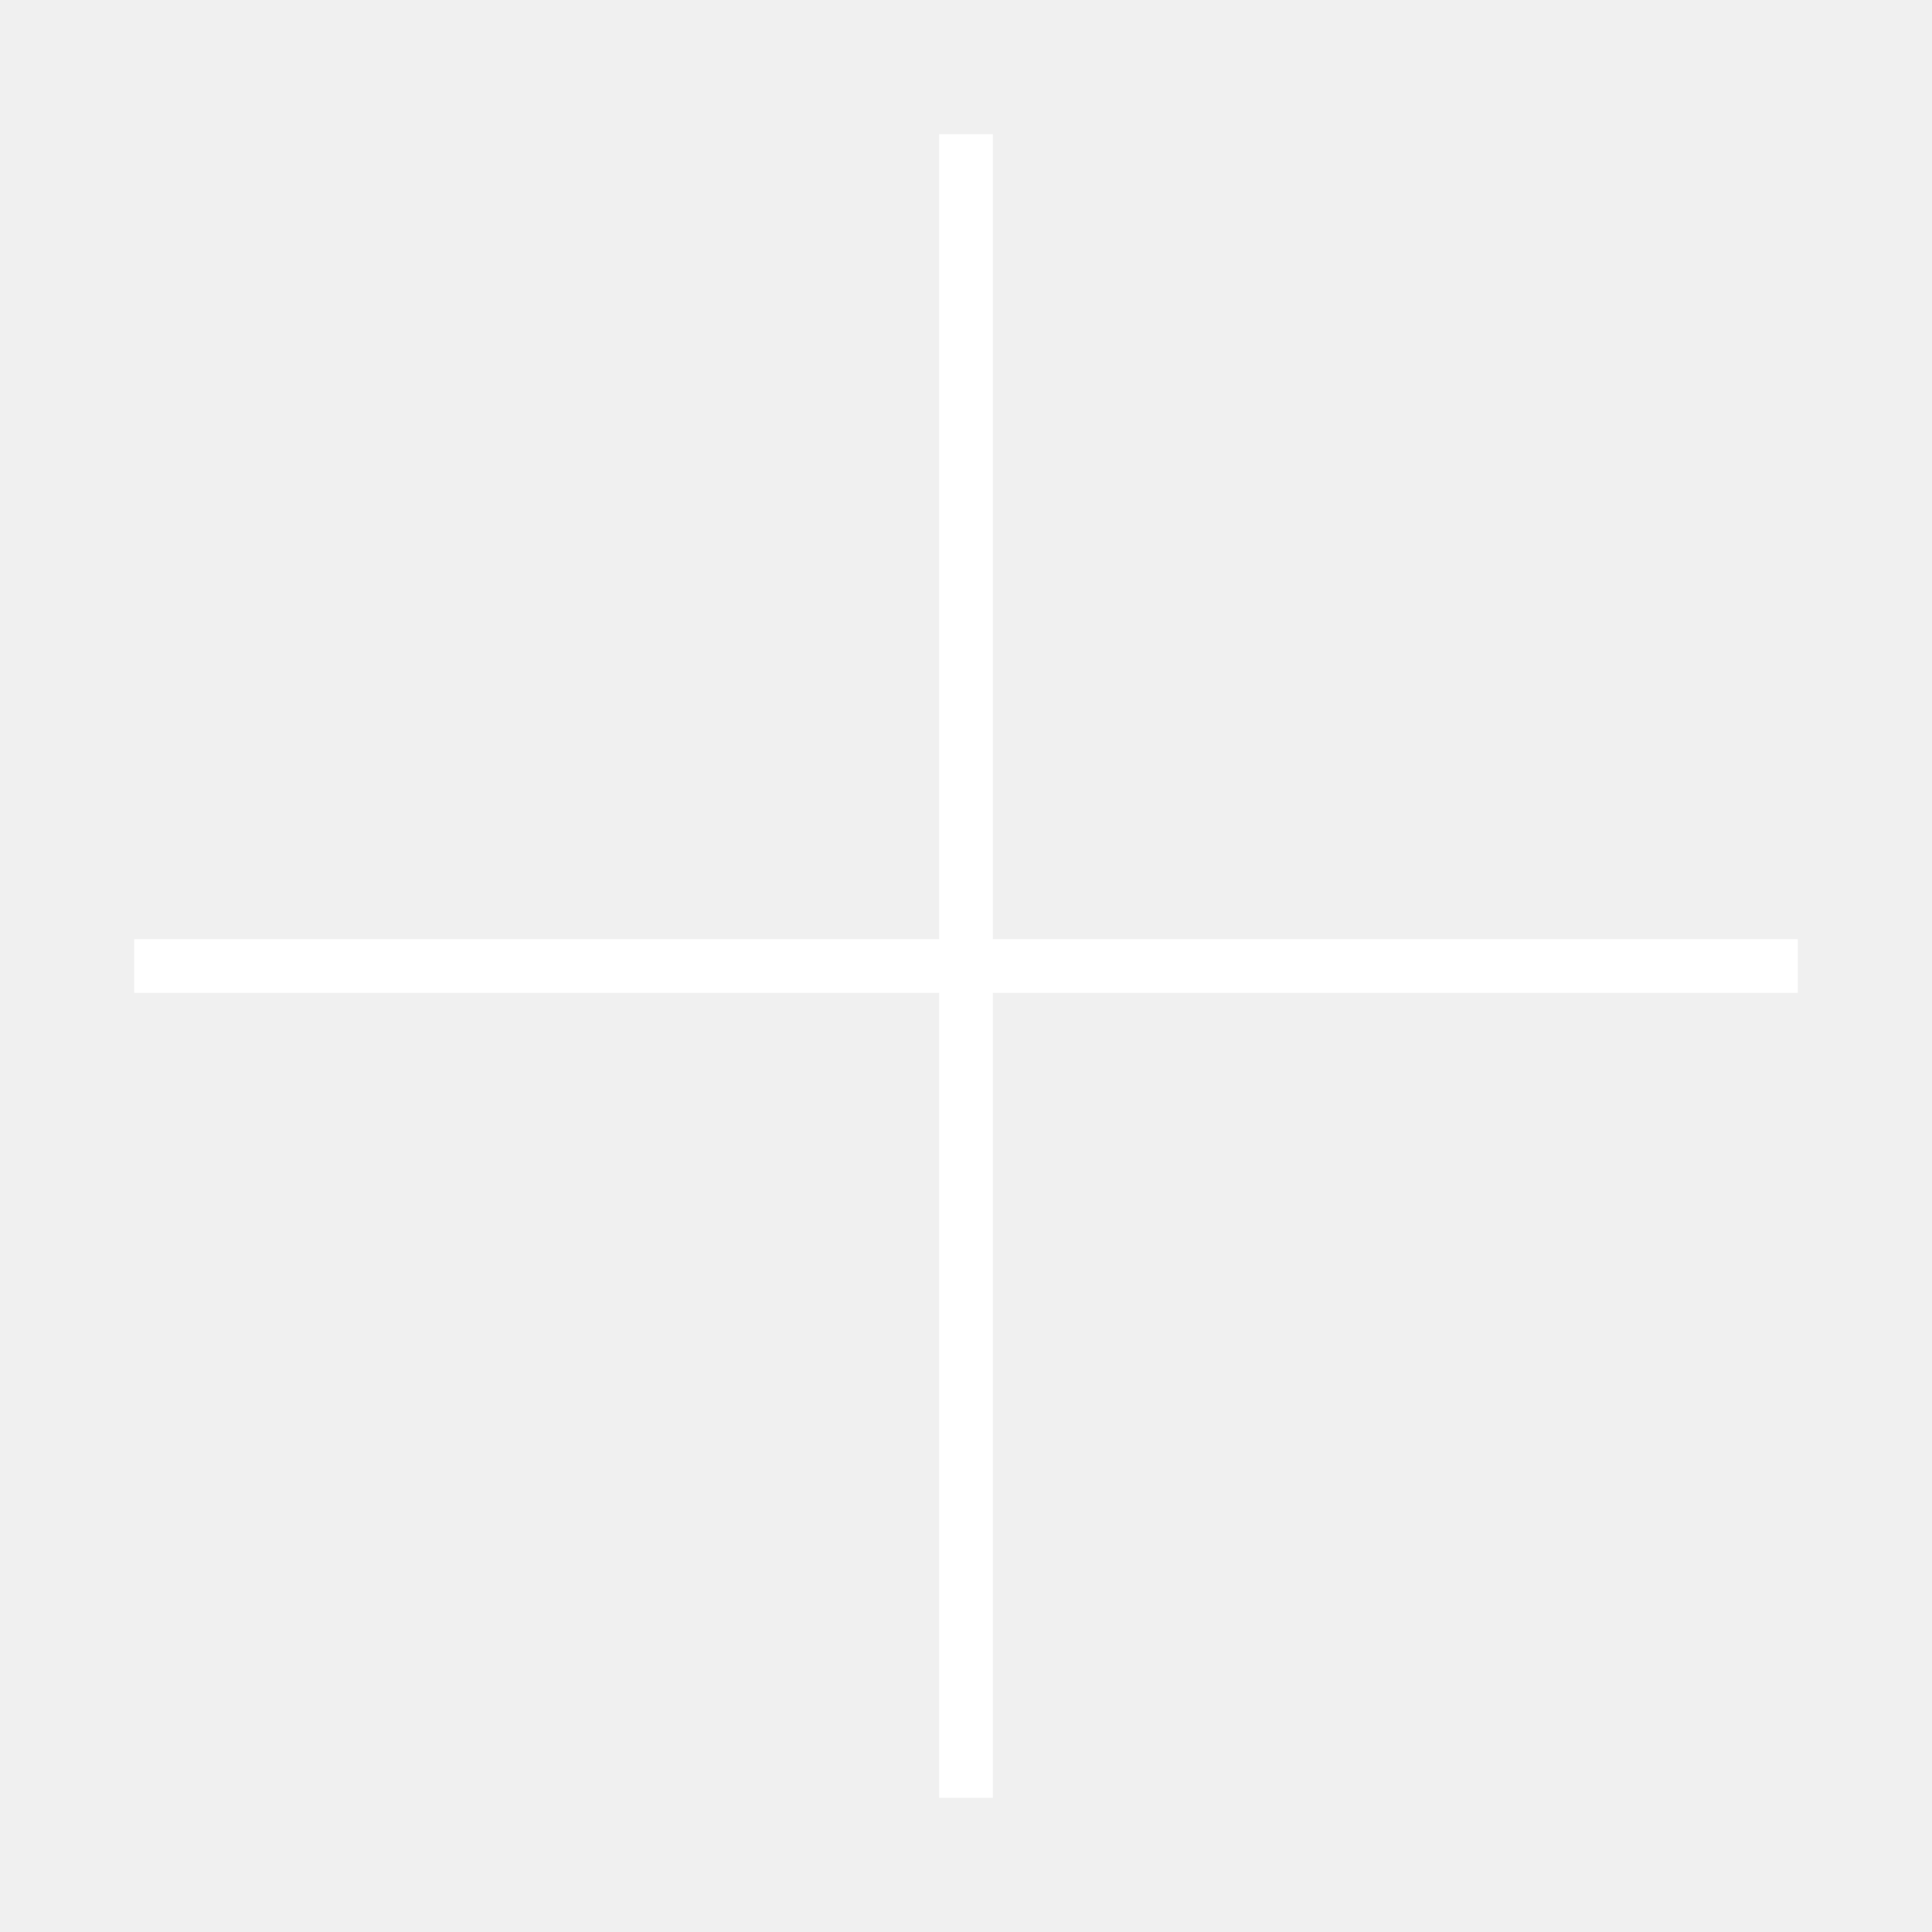
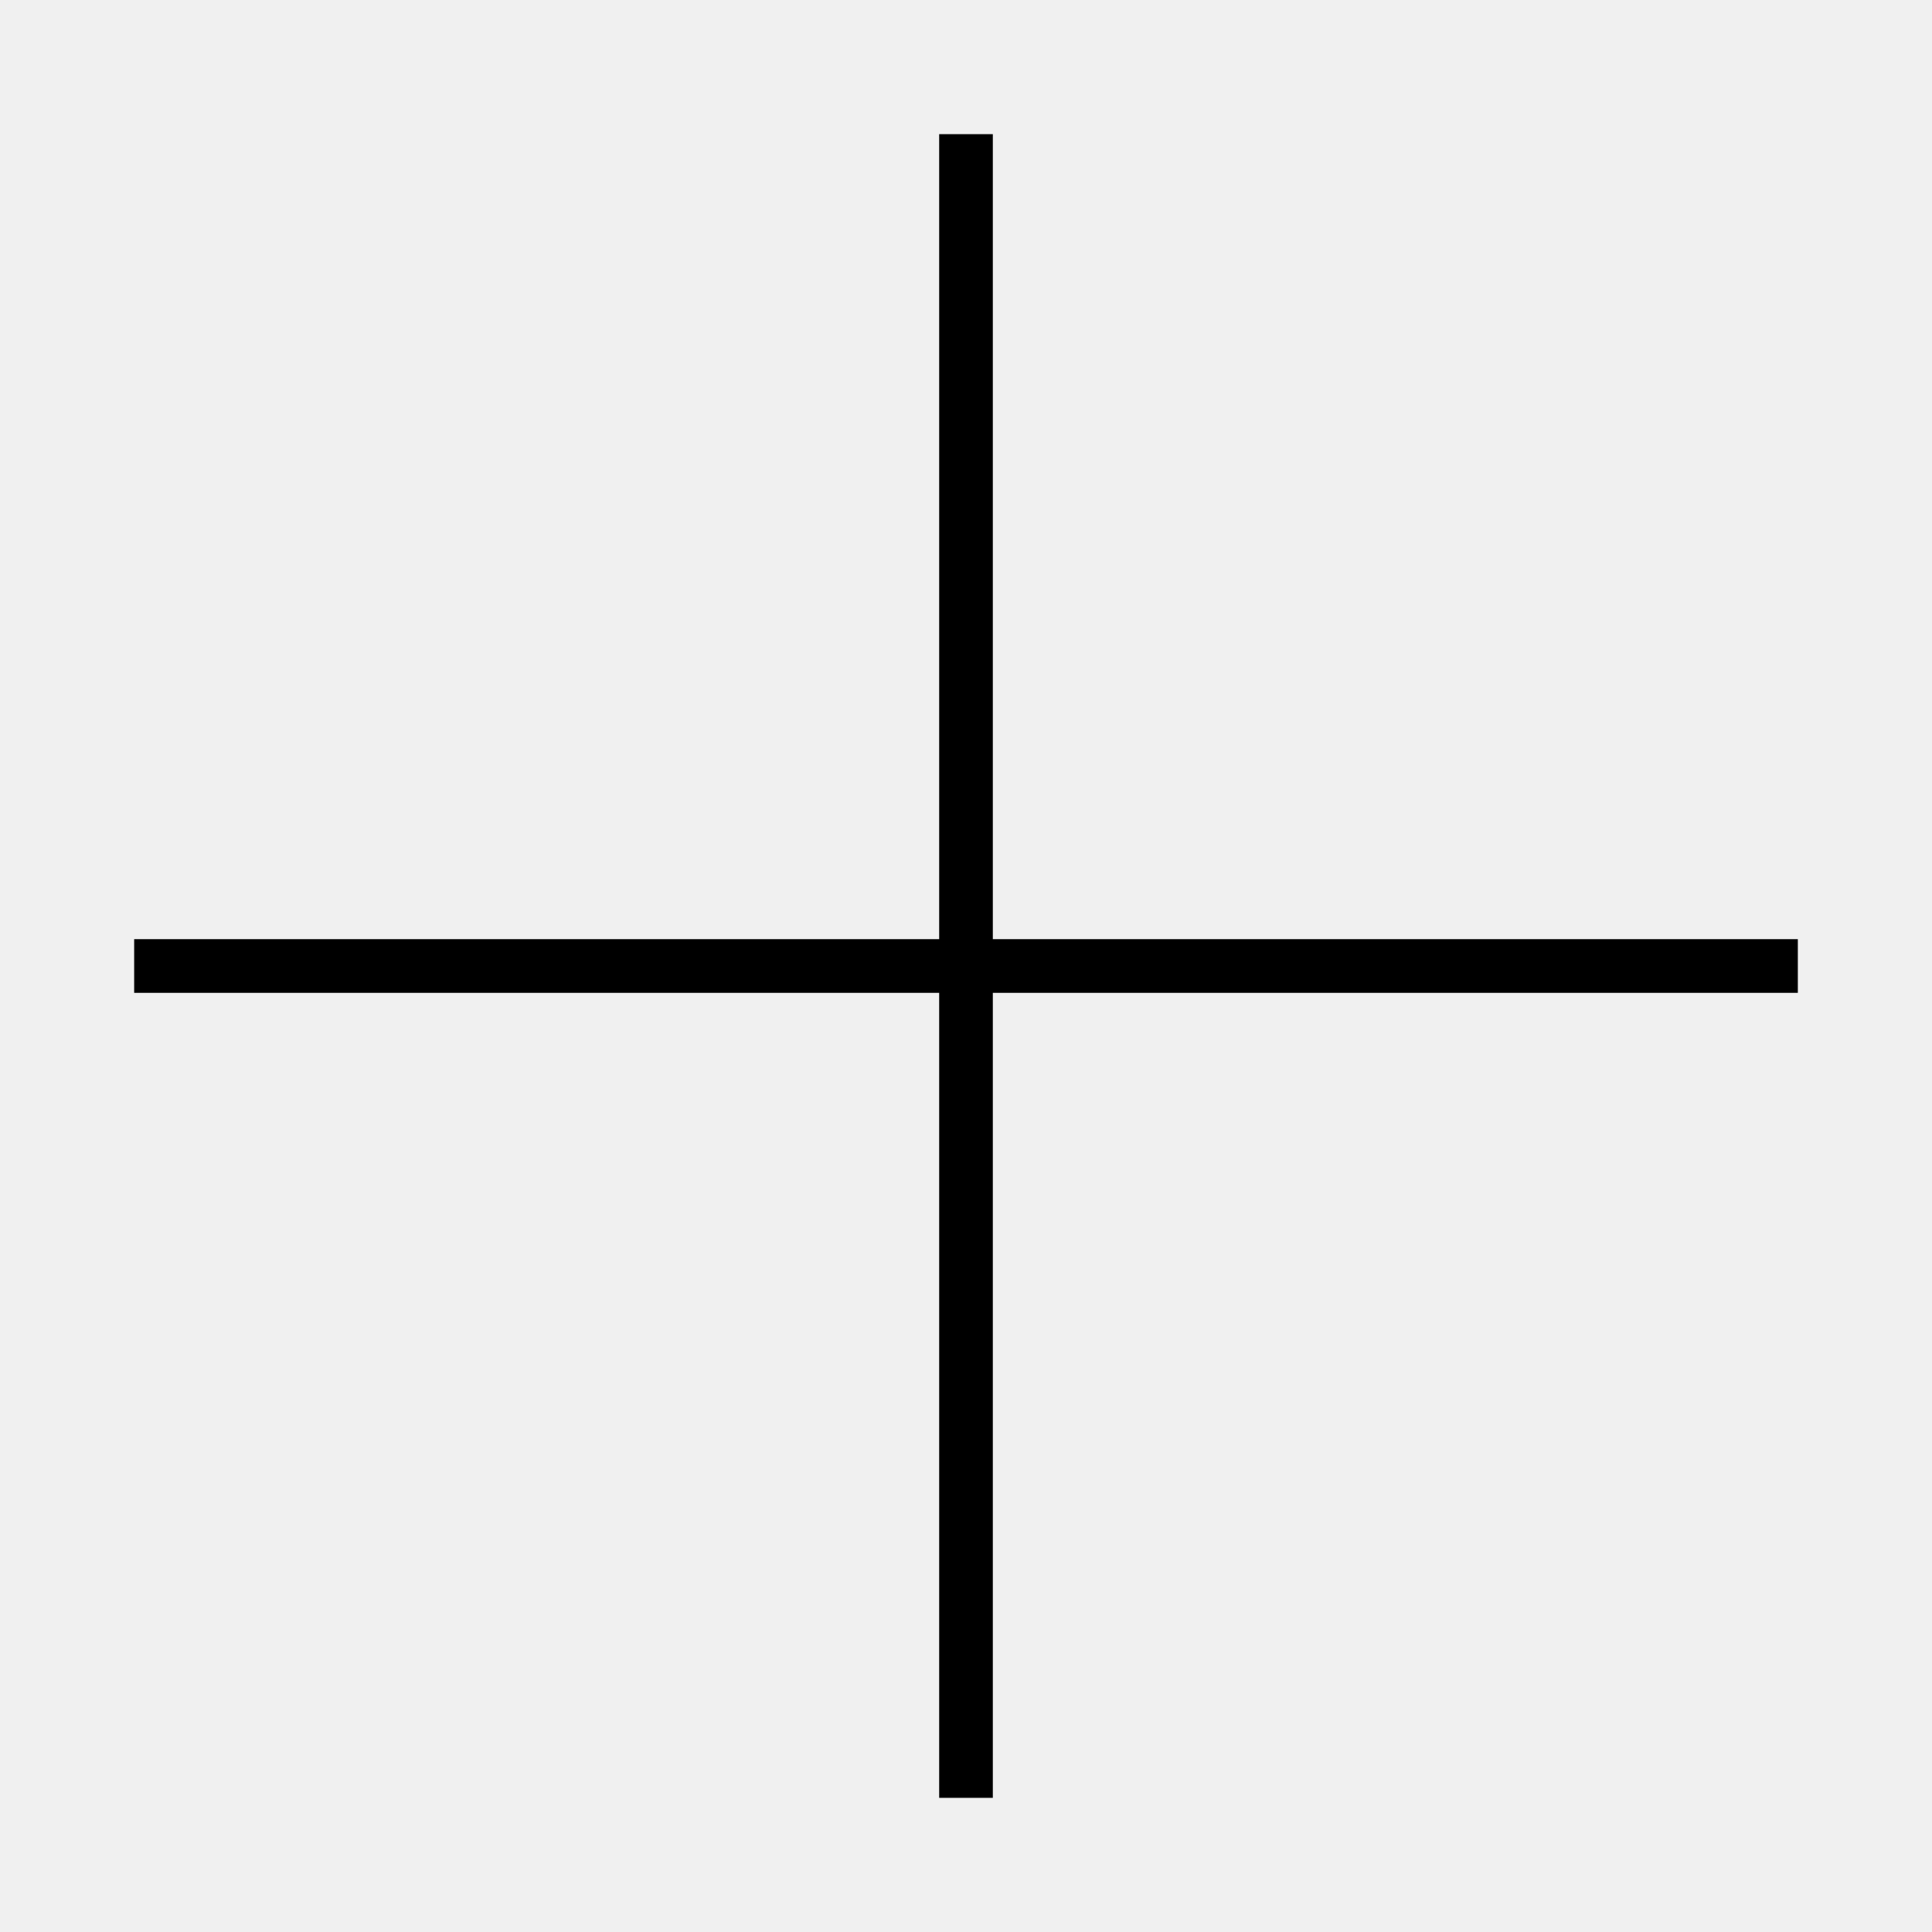
<svg xmlns="http://www.w3.org/2000/svg" width="36" height="36" viewBox="0 0 36 36" fill="none">
-   <path d="M18 3L18 33" stroke="white" stroke-linecap="square" stroke-linejoin="round" />
-   <path d="M33 18L3 18" stroke="white" stroke-linecap="square" stroke-linejoin="round" />
+   <path d="M18 3L18 33" stroke="currentColor" stroke-linecap="square" stroke-linejoin="round" />
+   <path d="M33 18L3 18" stroke="currentColor" stroke-linecap="square" stroke-linejoin="round" />
</svg>
